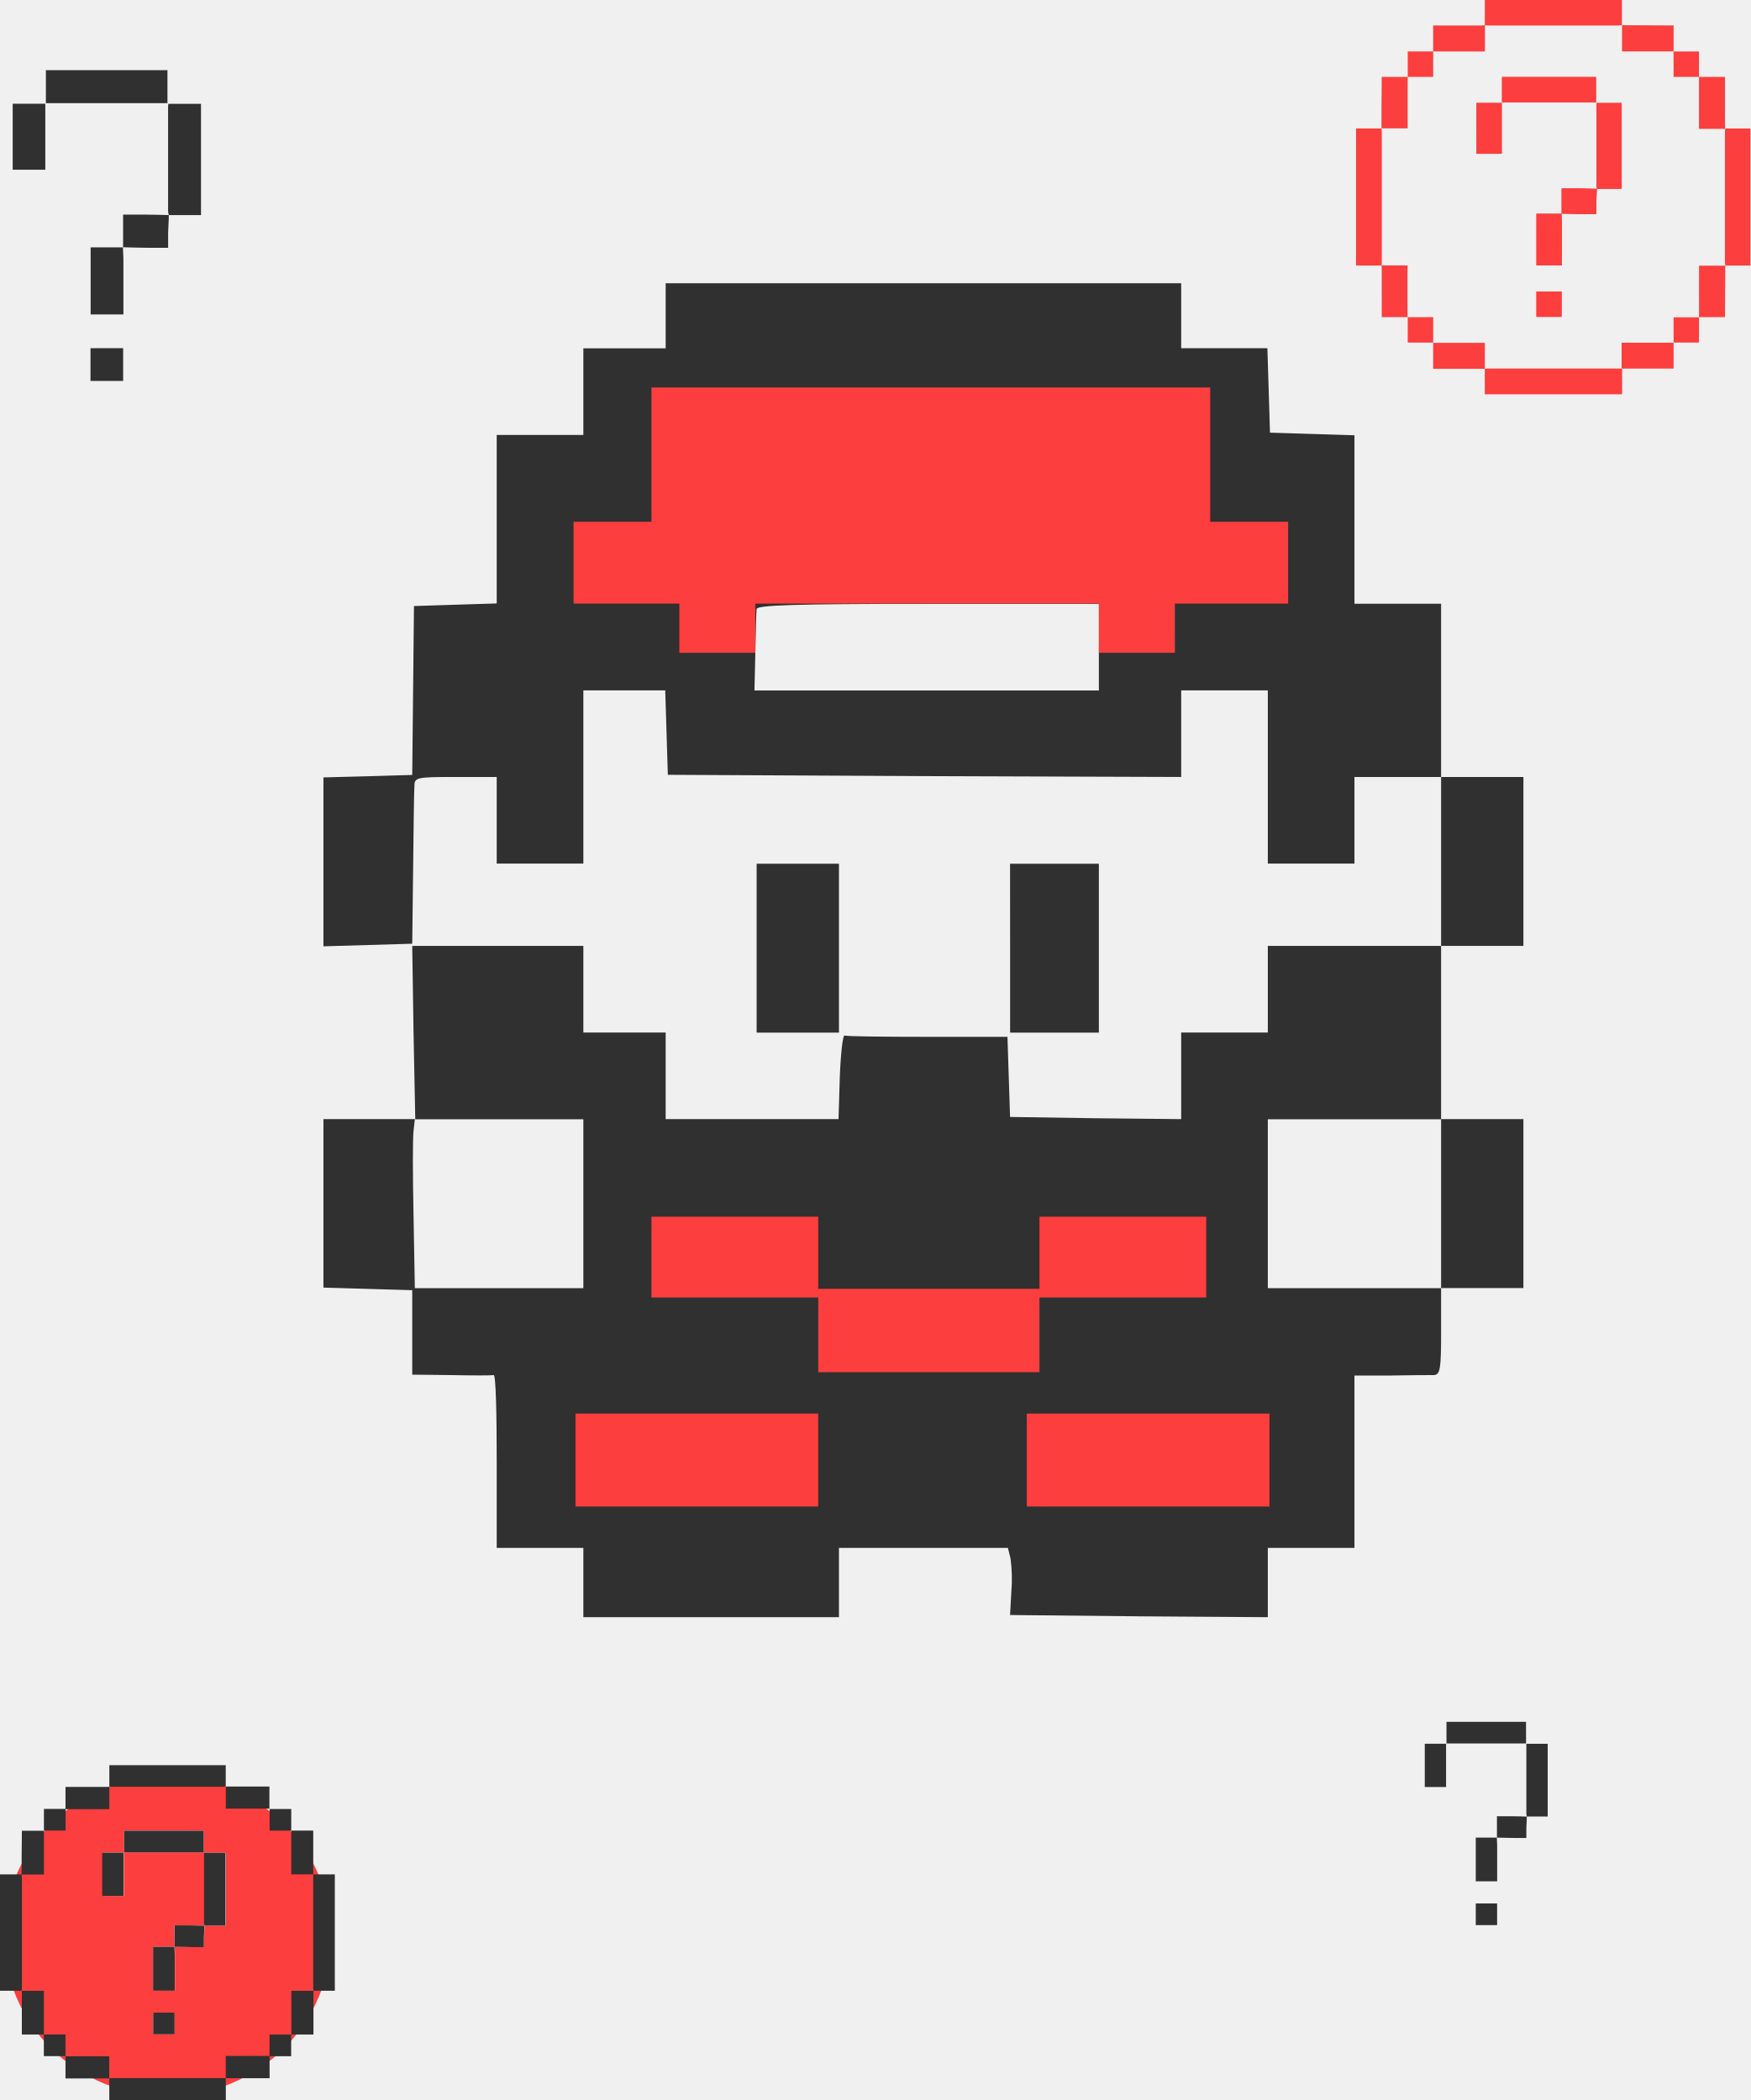
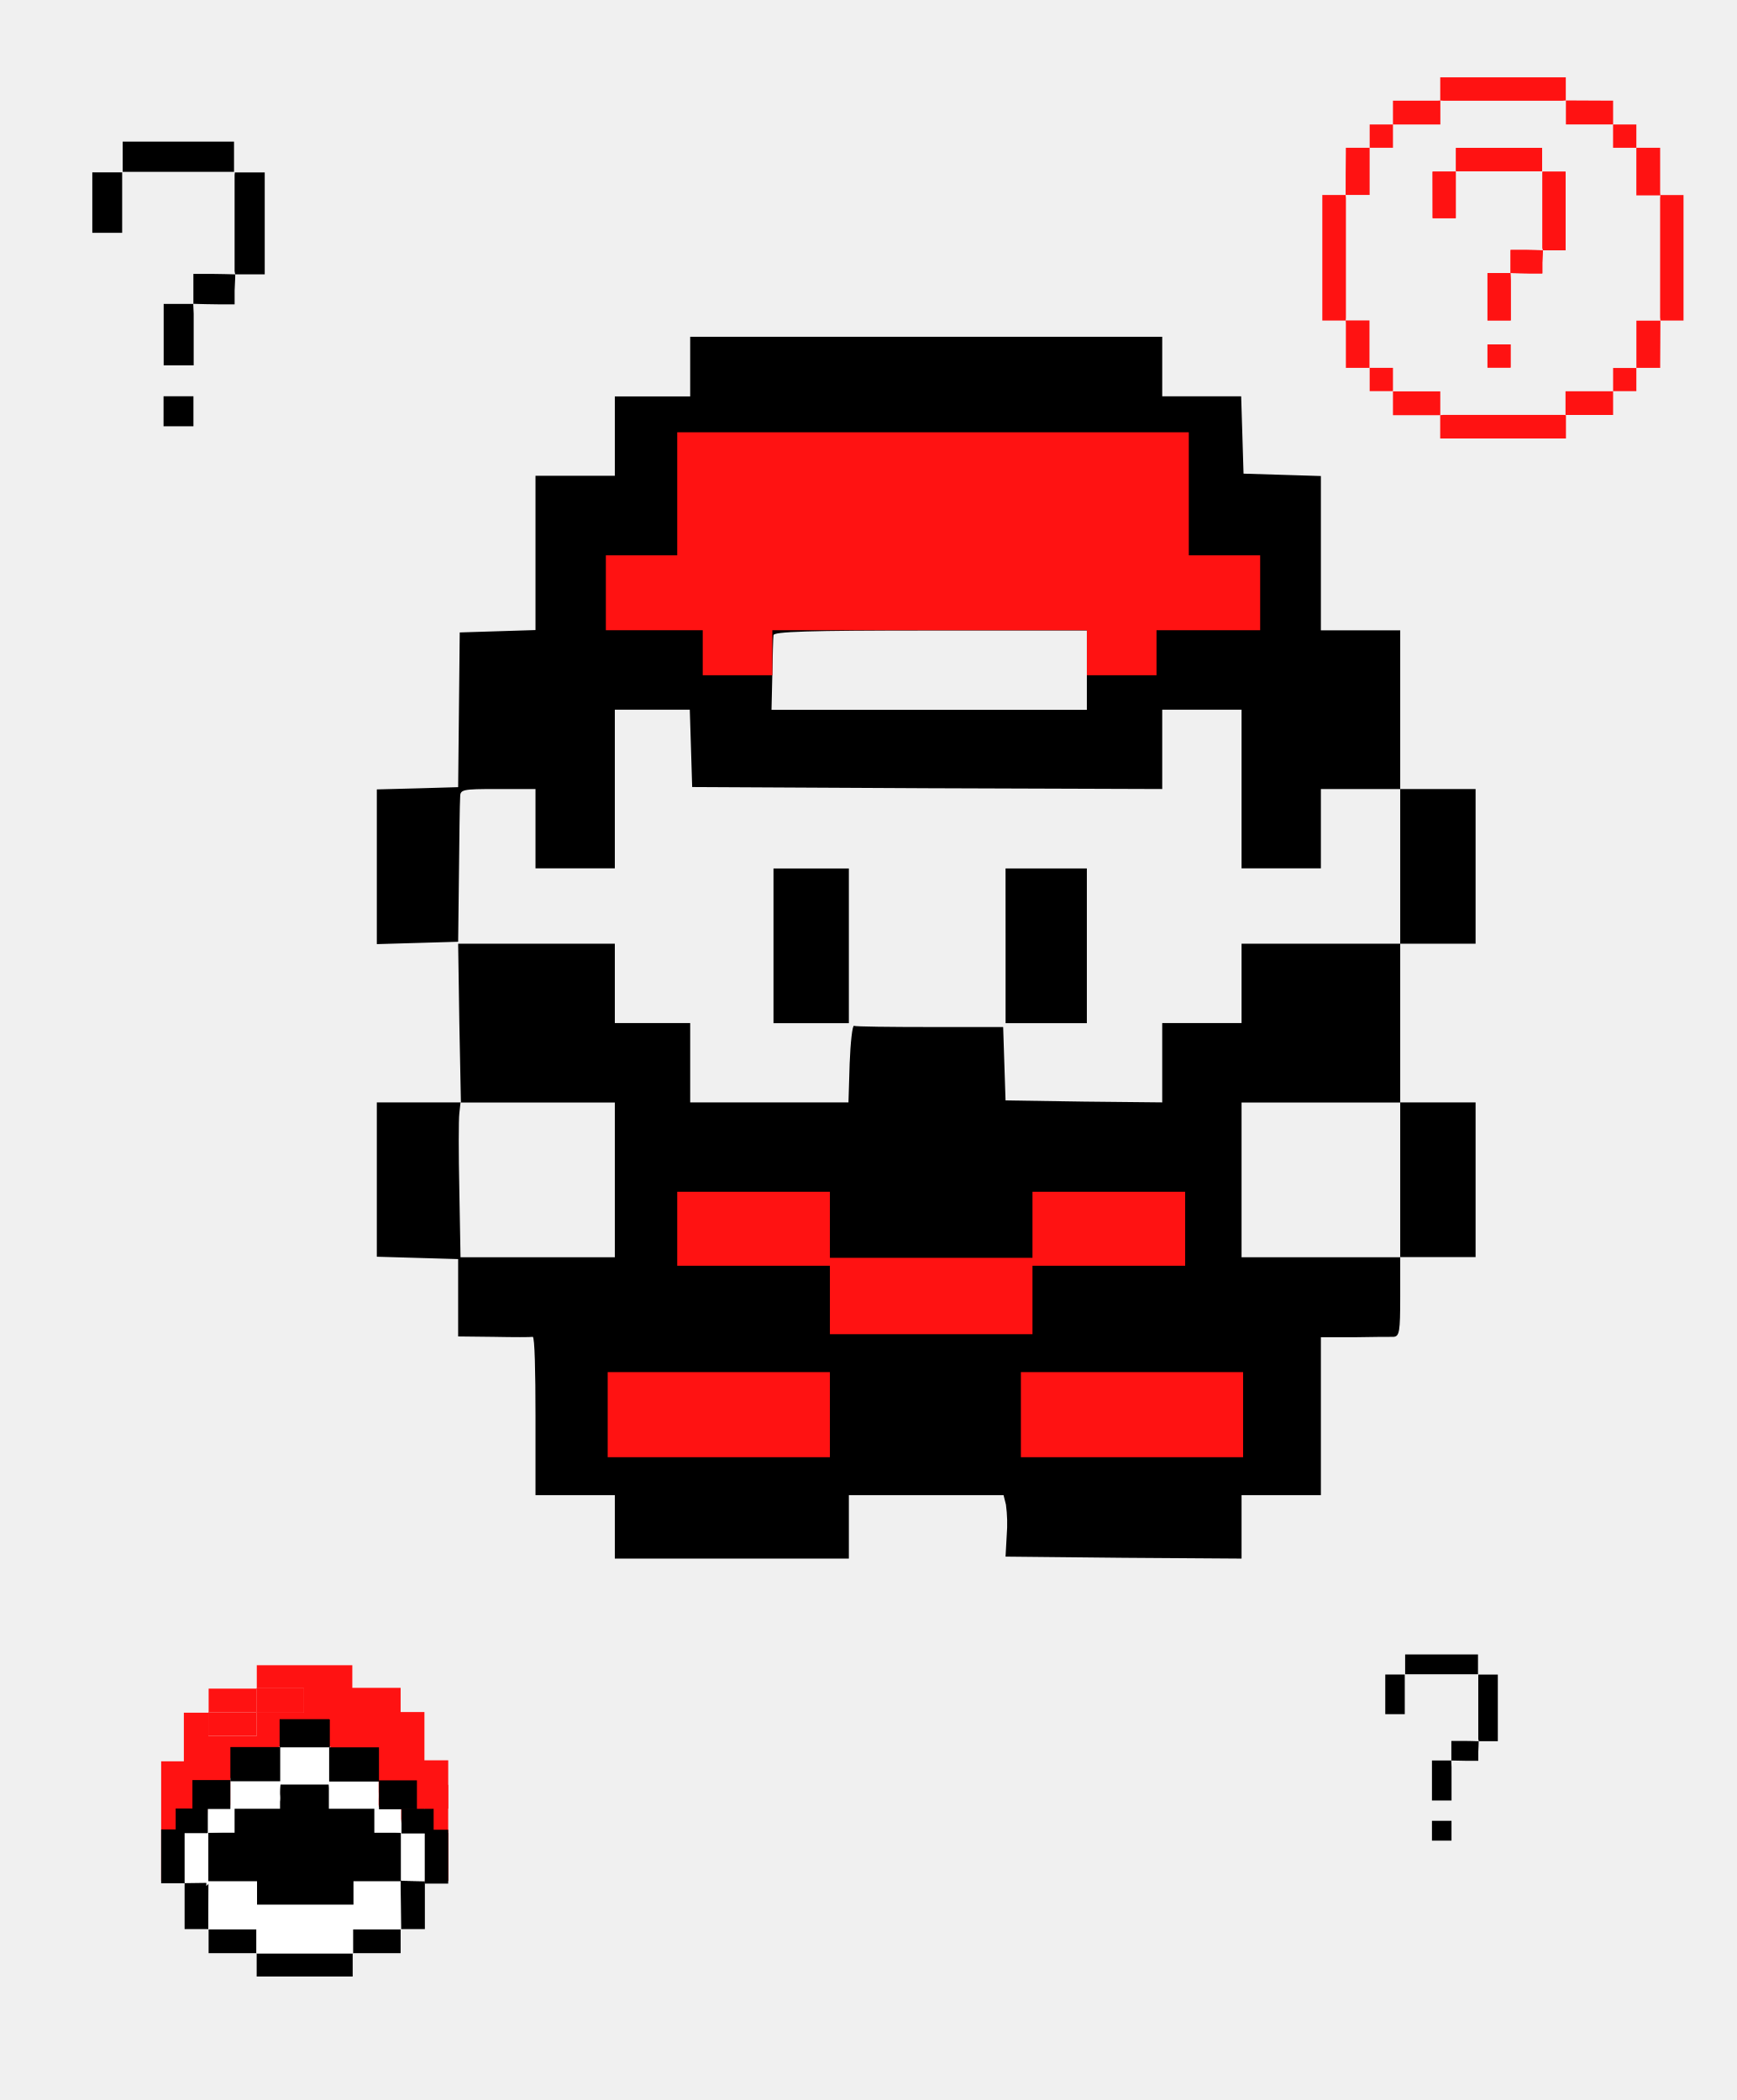
- <svg xmlns="http://www.w3.org/2000/svg" id="Layer_1" data-name="Layer 1" opacity="0.8" viewBox="0 0 404.07 484.88">
+ <svg xmlns="http://www.w3.org/2000/svg" id="Layer_1" data-name="Layer 1" viewBox="0 0 437.88 529.38">
  <defs>
-     <style>.cls-1{fill:#ff1212;}.cls-2,.cls-3{fill:#fff;}.cls-2{stroke:#bebebe;stroke-miterlimit:10;}</style>
+     <style>.cls-1,.cls-3,.cls-4{fill:#fff;}.cls-1{stroke:#bebebe;}.cls-1,.cls-4{stroke-miterlimit:10;}.cls-2{fill:#ff1212;}.cls-4{stroke:#fff;}</style>
  </defs>
-   <ellipse class="cls-1" cx="38.67" cy="447.03" rx="37.74" ry="36.93" />
-   <path class="cls-2" d="M242.59,348.77c-.39-3.2-.77-6.25-1.21-9.79l10.77,3C250.82,346.45,248.12,348.39,242.59,348.77Z" transform="translate(-20.34 -19.5)" />
-   <path class="cls-2" d="M201.39,338.93l-1.25,9.46c-4.22,0-6.91-2.1-8.48-6.58Z" transform="translate(-20.34 -19.5)" />
-   <path class="cls-1" d="M339.24,80.81h-5.88V49.16h5.88l0,0c0,.27.07.53.07.79q0,15.06,0,30.12c0,.26-.05.52-.07.79Z" transform="translate(-20.34 -19.5)" />
-   <path class="cls-1" d="M363.08,110.54v-5.88l0,0c.26,0,.52-.07.79-.07q15.06,0,30.12,0c.26,0,.52,0,.79.07l0,0v5.88Z" transform="translate(-20.34 -19.5)" />
-   <path class="cls-1" d="M363.09,25.31V19.5h31.65v5.82l0,0c-.27,0-.53.07-.79.07H363.86c-.27,0-.53-.05-.79-.07Z" transform="translate(-20.34 -19.5)" />
-   <path class="cls-1" d="M418.6,49.17h5.82V80.81H418.6l0,0a7.29,7.29,0,0,1-.08-.79V49.93a7.29,7.29,0,0,1,.08-.79Z" transform="translate(-20.34 -19.5)" />
-   <path class="cls-1" d="M351.17,31.38v-6h10.95c.32,0,.65,0,1-.05l0,0v6.05H351.14Z" transform="translate(-20.34 -19.5)" />
-   <path class="cls-1" d="M394.74,25.32l10.66.05h1.27v6l0,0H394.77V25.3Z" transform="translate(-20.34 -19.5)" />
-   <path class="cls-1" d="M339.24,49.17c0-3.55,0-7.11.05-10.66,0-.38,0-.75,0-1.26h6l0,0V49.14h-6Z" transform="translate(-20.34 -19.5)" />
-   <path class="cls-1" d="M412.53,37.25h6v11c0,.32,0,.64.06,1l0,0h-6.06V37.22Z" transform="translate(-20.34 -19.5)" />
-   <path class="cls-1" d="M418.6,80.81l-.06,10.66v1.26h-6l0,0V80.84h6.06Z" transform="translate(-20.34 -19.5)" />
-   <path class="cls-1" d="M406.67,98.6v6h-11c-.32,0-.64,0-1,0l0,0V98.63h11.92Z" transform="translate(-20.34 -19.5)" />
-   <path class="cls-1" d="M345.3,37.25V31.38h5.87l0,0v5.87h-5.87Z" transform="translate(-20.34 -19.5)" />
-   <path class="cls-1" d="M406.67,31.38h5.86v5.87l0,0h-5.87V31.35Z" transform="translate(-20.34 -19.5)" />
-   <path class="cls-1" d="M412.53,92.73V98.6h-5.86l0,0V92.76h5.87Z" transform="translate(-20.34 -19.5)" />
-   <path class="cls-1" d="M345.3,92.73h-6V91.64c0-3.28,0-6.57,0-9.86,0-.32,0-.64-.05-1l0,0h6V92.76Z" transform="translate(-20.34 -19.5)" />
-   <path class="cls-1" d="M363.09,104.66l-10.65,0h-1.27v-6l0,0h11.93v6.05Z" transform="translate(-20.34 -19.5)" />
-   <path class="cls-1" d="M351.17,98.6H345.3V92.73l0,0h5.87v5.87Z" transform="translate(-20.34 -19.5)" />
-   <path class="cls-1" d="M380.82,68.85H375V80.77h5.85c0-3.37,0-6.68,0-10,0-.65-.05-1.29-.08-1.94,1.63,0,3.25.08,4.87.1,1,0,2.05,0,3.17,0,0-1,0-1.82,0-2.67,0-1.05.08-2.1.13-3.16h5.73V43.28h-5.82c0,.19,0,.34,0,.48V62.43a3.89,3.89,0,0,0,.13.68c-1.38,0-2.76-.07-4.15-.09s-2.57,0-4,0ZM367.06,37.28v5.88h21.7V37.28Zm-5.9,6V55H367V43.26ZM375,92.66h5.82V86.82H375Z" transform="translate(-20.34 -19.5)" />
-   <path class="cls-1" d="M367.06,37.28h21.7v5.88h-21.7Z" transform="translate(-20.34 -19.5)" />
-   <path class="cls-1" d="M389,63.11a3.89,3.89,0,0,1-.13-.68V43.76c0-.14,0-.29,0-.48h5.82V63.1H389Z" transform="translate(-20.34 -19.5)" />
-   <path class="cls-1" d="M380.8,68.83c0,.65.08,1.29.08,1.94,0,3.32,0,6.63,0,10H375V68.85h5.78Z" transform="translate(-20.34 -19.5)" />
-   <path class="cls-1" d="M361.16,43.26H367V55h-5.81Z" transform="translate(-20.34 -19.5)" />
-   <path class="cls-1" d="M380.82,68.85V63c1.43,0,2.72,0,4,0s2.77.06,4.15.09h0c-.05,1.06-.1,2.11-.13,3.16,0,.85,0,1.71,0,2.67-1.12,0-2.14,0-3.17,0-1.62,0-3.24-.06-4.87-.1Z" transform="translate(-20.34 -19.5)" />
-   <path class="cls-1" d="M375,92.66V86.82h5.82v5.84Z" transform="translate(-20.34 -19.5)" />
-   <path d="M25.33,479.15h-5V452.28h5l0,0a5.08,5.08,0,0,1,.07.67V478.5a4.9,4.9,0,0,1-.07.67Z" transform="translate(-20.34 -19.5)" />
-   <path d="M45.57,504.38v-5h0c.22,0,.44-.06.67-.06H71.8c.22,0,.44,0,.67.06h0v5Z" transform="translate(-20.34 -19.5)" />
-   <path d="M45.58,432v-4.93H72.45V432h0c-.23,0-.45.06-.67.06H46.23c-.23,0-.45,0-.67-.06Z" transform="translate(-20.34 -19.5)" />
-   <path d="M92.7,452.29h4.93v26.86H92.7v0c0-.22-.06-.44-.06-.67V452.94c0-.22,0-.45.06-.67Z" transform="translate(-20.34 -19.5)" />
-   <path d="M35.46,437.19v-5.1h9.3c.27,0,.54,0,.82,0h0v5.14H35.44Z" transform="translate(-20.34 -19.5)" />
-   <path d="M72.45,432l9,0h1.08v5.1l0,0H72.47V432Z" transform="translate(-20.34 -19.5)" />
-   <path d="M25.33,452.29c0-3,0-6,.05-9v-1.08h5.1l0,0v10.12H25.31Z" transform="translate(-20.34 -19.5)" />
-   <path d="M87.55,442.17h5.1v.93c0,2.79,0,5.58,0,8.37,0,.27,0,.55,0,.82v0H87.57V442.15Z" transform="translate(-20.34 -19.5)" />
-   <path d="M92.7,479.15c0,3,0,6,0,9.05,0,.32,0,.64,0,1.07h-5.1l0,0V479.17h5.14Z" transform="translate(-20.34 -19.5)" />
-   <path d="M82.57,494.25v5.1h-9.3c-.27,0-.55,0-.82,0h0v-5.14H82.59Z" transform="translate(-20.34 -19.5)" />
-   <path d="M30.48,442.17v-5h5l0,0v5h-5Z" transform="translate(-20.34 -19.5)" />
-   <path d="M82.57,437.19h5v5l0,0h-5v-5Z" transform="translate(-20.34 -19.5)" />
-   <path d="M87.55,489.27v5h-5l0,0v-5h5Z" transform="translate(-20.34 -19.5)" />
-   <path d="M30.48,489.27h-5.1V480c0-.28,0-.55-.05-.83l0,0h5.14v10.12Z" transform="translate(-20.34 -19.5)" />
-   <path d="M45.58,499.4l-9,0H35.46v-5.1l0,0H45.56v5.14Z" transform="translate(-20.34 -19.5)" />
-   <path d="M35.46,494.25h-5v-5l0,0h5v5Z" transform="translate(-20.34 -19.5)" />
-   <path class="cls-3" d="M60.63,469H55.72v10.12h5c0-2.87,0-5.68,0-8.49,0-.55,0-1.1-.07-1.65l4.14.09h2.68c0-.82,0-1.55,0-2.27,0-.89.07-1.79.1-2.68h4.87V447.29H67.47c0,.17,0,.29,0,.41q0,7.92,0,15.85a3.11,3.11,0,0,0,.11.58L64,464.05h-3.4ZM49,442.2v5H67.36v-5Zm-5,5.07v10h4.94v-10ZM55.7,489.21h4.94v-5H55.7Z" transform="translate(-20.34 -19.5)" />
-   <path d="M49,442.2H67.36v5H49Z" transform="translate(-20.34 -19.5)" />
-   <path d="M67.55,464.13a3.11,3.11,0,0,1-.11-.58q0-7.92,0-15.85c0-.12,0-.24,0-.41h4.94v16.83H67.55Z" transform="translate(-20.34 -19.5)" />
-   <path d="M60.61,469c0,.55.07,1.1.07,1.65,0,2.81,0,5.62,0,8.49h-5V469h4.91Z" transform="translate(-20.34 -19.5)" />
-   <path d="M43.93,447.27h4.94v10H43.93Z" transform="translate(-20.34 -19.5)" />
-   <path d="M60.63,469v-4.95H64l3.52.08h0c0,.89-.08,1.79-.1,2.68,0,.72,0,1.45,0,2.27H64.75L60.61,469Z" transform="translate(-20.34 -19.5)" />
-   <path d="M55.7,489.21v-5h4.94v5Z" transform="translate(-20.34 -19.5)" />
-   <path class="cls-3" d="M365.89,443.79H361v10.1h4.95c0-2.86,0-5.66,0-8.47,0-.55,0-1.09-.07-1.64l4.13.08c.86,0,1.73,0,2.68,0,0-.82,0-1.55,0-2.27,0-.89.07-1.78.11-2.67h4.86v-16.8h-4.93a3.73,3.73,0,0,0,0,.41v15.82a2.87,2.87,0,0,0,.11.57c-1.17,0-2.34-.06-3.51-.07h-3.39Zm-11.65-26.73v5h18.37v-5Zm-5,5.06v10h4.92v-10ZM361,464h4.93V459H361Z" transform="translate(-20.34 -19.5)" />
-   <path d="M354.24,417.06h18.37v5H354.24Z" transform="translate(-20.34 -19.5)" />
-   <path d="M372.79,438.94a3.11,3.11,0,0,1-.11-.58V422.54a3.73,3.73,0,0,1,0-.41h4.93v16.8h-4.86Z" transform="translate(-20.34 -19.5)" />
-   <path d="M365.87,443.78c0,.55.07,1.09.07,1.64,0,2.81,0,5.61,0,8.47H361v-10.1h4.88Z" transform="translate(-20.34 -19.5)" />
-   <path d="M349.23,422.12h4.92v10h-4.92Z" transform="translate(-20.34 -19.5)" />
-   <path d="M365.89,443.79v-4.93h3.39c1.17,0,2.34.05,3.51.08h0c0,.89-.09,1.78-.11,2.67,0,.72,0,1.45,0,2.27-.95,0-1.82,0-2.68,0l-4.13-.08Z" transform="translate(-20.34 -19.5)" />
-   <path d="M361,464V459h4.93V464Z" transform="translate(-20.34 -19.5)" />
-   <path class="cls-3" d="M48.75,76.61H41.26V92.05h7.58c0-4.37,0-8.66,0-13,0-.84-.07-1.68-.1-2.51,2.1,0,4.2.09,6.3.12,1.33,0,2.66,0,4.11,0,0-1.26,0-2.36,0-3.46,0-1.37.11-2.73.16-4.1h7.44V43.47H59.2a5.71,5.71,0,0,0-.06.63q0,12.09,0,24.19a4.41,4.41,0,0,0,.17.88c-1.79,0-3.58-.09-5.37-.11s-3.34,0-5.19,0ZM30.93,35.7v7.62H59V35.7Zm-7.66,7.75V58.69H30.8V43.45Zm18,64h7.54V99.89H41.23Z" transform="translate(-20.34 -19.5)" />
-   <path d="M30.93,35.7H59v7.62H30.93Z" transform="translate(-20.34 -19.5)" />
-   <path d="M59.31,69.18a4.65,4.65,0,0,1-.17-.89q0-12.09,0-24.19a5.71,5.71,0,0,1,.06-.63h7.54V69.16H59.3Z" transform="translate(-20.34 -19.5)" />
-   <path d="M48.72,76.58c0,.84.11,1.68.11,2.52,0,4.29,0,8.58,0,13H41.26V76.61h7.49Z" transform="translate(-20.34 -19.5)" />
-   <path d="M23.27,43.45H30.8V58.69H23.27Z" transform="translate(-20.34 -19.5)" />
-   <path d="M48.75,76.61V69.05c1.85,0,3.52,0,5.19,0s3.58.07,5.37.11h0c0,1.37-.13,2.73-.16,4.1,0,1.1,0,2.2,0,3.46-1.45,0-2.78,0-4.11,0-2.1,0-4.2-.08-6.31-.13Z" transform="translate(-20.34 -19.5)" />
-   <path d="M41.23,107.46V99.89h7.54v7.57Z" transform="translate(-20.34 -19.5)" />
-   <path d="M174,92.43v7.5H155v20H135v38.9l-9.6.3-9.5.3-.2,19.5-.2,19.5-10.2.3L95,199v39l10.3-.3,10.2-.3.2-17c.1-9.4.2-18,.3-19.3,0-2.1.3-2.2,9.5-2.2H135v20h20v-40h18.9l.3,9.7.3,9.8,59.3.3,59.2.2v-20h20v40h20v-20h20v39H313v20H293v20l-19.7-.2-19.8-.3-.3-9.2-.3-9.3h-18.4c-10.2,0-18.8-.1-19.2-.3s-.9,4.2-1.1,9.5l-.3,9.8H174v-20H155v-20h-39.5l.3,20,.4,20H95v38.9l10.3.3,10.2.3v19.5l9,.1c5,.1,9.3.1,9.8,0s.7,8.9.7,19.9v20h20v16h59v-16h39l.6,2.4a35.77,35.77,0,0,1,.2,7.7l-.3,5.4,29.8.3,29.7.2v-16h20v-39.8h8.3c4.5-.1,9-.1,10-.1,1.5-.1,1.7-1.3,1.7-10.1v-10h19v-39H353v-40h19v-39H353v-40H333V120l-9.7-.3-9.8-.3-.3-9.8-.3-9.7H293v-15H174Zm100,76.5v10h-79.5l.2-8.7c.1-4.9.2-9.4.3-10.1,0-.9,8.6-1.2,39.5-1.2H274ZM155,297.43v19.5h-38.9l-.3-16.8c-.2-9.2-.2-17.9,0-19.5l.3-2.7H155Zm198,0v19.5H313v-39h40Z" transform="translate(-20.34 -19.5)" />
-   <path d="M195,238.43v19.5h19v-39H195Z" transform="translate(-20.34 -19.5)" />
-   <path d="M253.51,238.43v19.5H274v-39h-20.5Z" transform="translate(-20.34 -19.5)" />
-   <polygon class="cls-1" points="297.35 120.48 279.36 120.48 279.36 89.47 150.38 89.47 150.38 120.48 132.4 120.48 132.4 139.37 156.82 139.37 156.82 150.73 174.37 150.73 174.37 139.37 253.67 139.37 253.67 150.73 271.21 150.73 271.21 139.37 297.35 139.37 297.35 120.48" />
-   <rect class="cls-1" x="132.85" y="326.39" width="56.02" height="21.45" />
-   <rect class="cls-1" x="237.02" y="326.39" width="56.02" height="21.45" />
-   <polygon class="cls-1" points="239.95 280.93 239.95 297.58 188.88 297.58 188.88 280.93 150.38 280.93 150.38 299.58 188.88 299.58 188.88 316.83 239.95 316.83 239.95 299.58 278.44 299.58 278.44 280.93 239.95 280.93" />
+   <path class="cls-1" d="M242.59,348.77c-.39-3.2-.77-6.25-1.21-9.79l10.77,3C250.82,346.45,248.12,348.39,242.59,348.77Z" />
+   <path class="cls-1" d="M201.39,338.93l-1.25,9.46c-4.22,0-6.91-2.1-8.48-6.58Z" />
+   <path class="cls-2" d="M339.24,80.81h-5.88V49.16h5.88l0,0c0,.27.07.53.07.79q0,15.06,0,30.12c0,.26-.05.52-.07.79Z" />
+   <path class="cls-2" d="M363.08,110.54v-5.88l0,0c.26,0,.52-.07.79-.07q15.06,0,30.12,0c.26,0,.52,0,.79.07l0,0v5.88Z" />
+   <path class="cls-2" d="M363.09,25.31V19.5h31.65v5.82l0,0c-.27,0-.53.07-.79.07H363.86c-.27,0-.53-.05-.79-.07Z" />
+   <path class="cls-2" d="M418.6,49.17h5.82V80.81H418.6l0,0a7.29,7.29,0,0,1-.08-.79V49.93a7.29,7.29,0,0,1,.08-.79Z" />
+   <path class="cls-2" d="M351.17,31.38v-6h10.95c.32,0,.65,0,1-.05l0,0v6.05H351.14Z" />
+   <path class="cls-2" d="M394.74,25.32l10.66.05h1.27v6l0,0H394.77V25.3Z" />
+   <path class="cls-2" d="M339.24,49.17c0-3.55,0-7.11.05-10.66,0-.38,0-.75,0-1.26h6l0,0V49.14h-6Z" />
+   <path class="cls-2" d="M412.53,37.25h6v11c0,.32,0,.64.06,1l0,0h-6.06V37.22Z" />
+   <path class="cls-2" d="M418.6,80.81l-.06,10.66v1.26h-6l0,0V80.84h6.06Z" />
+   <path class="cls-2" d="M406.67,98.6v6h-11c-.32,0-.64,0-1,0l0,0V98.63h11.92Z" />
+   <path class="cls-2" d="M345.3,37.25V31.38h5.87l0,0v5.87h-5.87Z" />
+   <path class="cls-2" d="M406.67,31.38h5.86v5.87l0,0h-5.87V31.35Z" />
+   <path class="cls-2" d="M412.53,92.73V98.6h-5.86l0,0V92.76h5.87Z" />
+   <path class="cls-2" d="M345.3,92.73h-6V91.64c0-3.28,0-6.57,0-9.86,0-.32,0-.64-.05-1l0,0h6V92.76Z" />
+   <path class="cls-2" d="M363.09,104.66l-10.65,0h-1.27v-6l0,0h11.93v6.05Z" />
+   <path class="cls-2" d="M351.17,98.6H345.3V92.73l0,0h5.87v5.87Z" />
+   <path class="cls-2" d="M380.82,68.85H375V80.77h5.85c0-3.37,0-6.68,0-10,0-.65-.05-1.29-.08-1.94,1.63,0,3.25.08,4.87.1,1,0,2.05,0,3.17,0,0-1,0-1.82,0-2.67,0-1.05.08-2.1.13-3.16h5.73V43.28h-5.82c0,.19,0,.34,0,.48V62.43a3.89,3.89,0,0,0,.13.68c-1.38,0-2.76-.07-4.15-.09s-2.57,0-4,0ZM367.06,37.28v5.88h21.7V37.28Zm-5.9,6V55H367V43.26ZM375,92.66h5.82V86.82H375Z" />
+   <path class="cls-2" d="M367.06,37.28h21.7v5.88h-21.7Z" />
+   <path class="cls-2" d="M389,63.11a3.89,3.89,0,0,1-.13-.68V43.76c0-.14,0-.29,0-.48h5.82V63.1H389Z" />
+   <path class="cls-2" d="M380.8,68.83c0,.65.08,1.29.08,1.94,0,3.32,0,6.63,0,10H375V68.85h5.78Z" />
+   <path class="cls-2" d="M361.16,43.26H367V55h-5.81Z" />
+   <path class="cls-2" d="M380.82,68.85V63c1.43,0,2.72,0,4,0s2.77.06,4.15.09h0c-.05,1.06-.1,2.11-.13,3.16,0,.85,0,1.71,0,2.67-1.12,0-2.14,0-3.17,0-1.62,0-3.24-.06-4.87-.1Z" />
+   <path class="cls-2" d="M375,92.66V86.82h5.82v5.84Z" />
+   <path class="cls-3" d="M365.89,443.79H361v10.1h4.95c0-2.86,0-5.66,0-8.47,0-.55,0-1.09-.07-1.64l4.13.08c.86,0,1.73,0,2.68,0,0-.82,0-1.55,0-2.27,0-.89.07-1.78.11-2.67h4.86v-16.8h-4.93a3.73,3.73,0,0,0,0,.41v15.82a2.87,2.87,0,0,0,.11.57c-1.17,0-2.34-.06-3.51-.07h-3.39Zm-11.65-26.73v5h18.37v-5Zm-5,5.06v10h4.92v-10ZM361,464h4.93V459H361Z" />
+   <path d="M354.24,417.06h18.37v5H354.24Z" />
+   <path d="M372.79,438.94a3.11,3.11,0,0,1-.11-.58V422.54a3.73,3.73,0,0,1,0-.41h4.93v16.8h-4.86Z" />
+   <path d="M365.87,443.78c0,.55.07,1.09.07,1.64,0,2.81,0,5.61,0,8.47H361v-10.1h4.88Z" />
+   <path d="M349.23,422.12h4.92v10h-4.92Z" />
+   <path d="M365.89,443.79v-4.93h3.39c1.17,0,2.34.05,3.51.08h0c0,.89-.09,1.78-.11,2.67,0,.72,0,1.45,0,2.27-.95,0-1.82,0-2.68,0l-4.13-.08Z" />
+   <path d="M361,464V459h4.93V464Z" />
+   <path class="cls-3" d="M48.75,76.61H41.26V92.05h7.58c0-4.37,0-8.66,0-13,0-.84-.07-1.68-.1-2.51,2.1,0,4.2.09,6.3.12,1.33,0,2.66,0,4.11,0,0-1.26,0-2.36,0-3.46,0-1.37.11-2.73.16-4.1h7.44V43.47H59.2a5.71,5.71,0,0,0-.06.63q0,12.09,0,24.19a4.41,4.41,0,0,0,.17.88c-1.79,0-3.58-.09-5.37-.11s-3.34,0-5.19,0ZM30.93,35.7v7.62H59V35.7Zm-7.66,7.75V58.69H30.8V43.45Zm18,64h7.54V99.89H41.23Z" />
+   <path d="M30.93,35.7H59v7.62H30.93Z" />
+   <path d="M59.31,69.18a4.65,4.65,0,0,1-.17-.89q0-12.09,0-24.19a5.71,5.71,0,0,1,.06-.63h7.54V69.16H59.3Z" />
+   <path d="M48.72,76.58c0,.84.11,1.68.11,2.52,0,4.29,0,8.58,0,13H41.26V76.61h7.49Z" />
+   <path d="M23.27,43.45H30.8V58.69H23.27Z" />
+   <path d="M48.75,76.61V69.05c1.85,0,3.52,0,5.19,0s3.58.07,5.37.11h0c0,1.37-.13,2.73-.16,4.1,0,1.1,0,2.2,0,3.46-1.45,0-2.78,0-4.11,0-2.1,0-4.2-.08-6.31-.13Z" />
+   <path d="M41.23,107.46V99.89h7.54v7.57Z" />
+   <path d="M174,92.43v7.5H155v20H135v38.9l-9.6.3-9.5.3-.2,19.5-.2,19.5-10.2.3L95,199v39l10.3-.3,10.2-.3.2-17c.1-9.4.2-18,.3-19.3,0-2.1.3-2.2,9.5-2.2H135v20h20v-40h18.9l.3,9.7.3,9.8,59.3.3,59.2.2v-20h20v40h20v-20h20v39H313v20H293v20l-19.7-.2-19.8-.3-.3-9.2-.3-9.3h-18.4c-10.2,0-18.8-.1-19.2-.3s-.9,4.2-1.1,9.5l-.3,9.8H174v-20H155v-20h-39.5l.3,20,.4,20H95v38.9l10.3.3,10.2.3v19.5l9,.1c5,.1,9.3.1,9.8,0s.7,8.9.7,19.9v20h20v16h59v-16h39l.6,2.4a35.77,35.77,0,0,1,.2,7.7l-.3,5.4,29.8.3,29.7.2v-16h20v-39.8h8.3c4.5-.1,9-.1,10-.1,1.5-.1,1.7-1.3,1.7-10.1v-10h19v-39H353v-40h19v-39H353v-40H333V120l-9.7-.3-9.8-.3-.3-9.8-.3-9.7H293v-15H174Zm100,76.5v10h-79.5l.2-8.7c.1-4.9.2-9.4.3-10.1,0-.9,8.6-1.2,39.5-1.2H274ZM155,297.43v19.5h-38.9l-.3-16.8c-.2-9.2-.2-17.9,0-19.5l.3-2.7H155Zm198,0v19.5H313v-39h40Z" />
+   <path d="M195,238.43v19.5h19v-39H195Z" />
+   <path d="M253.51,238.43v19.5H274v-39h-20.5Z" />
+   <polygon class="cls-2" points="317.69 139.99 299.7 139.99 299.7 108.97 170.73 108.97 170.73 139.99 152.74 139.99 152.74 158.87 177.16 158.87 177.16 170.22 194.71 170.22 194.71 158.87 274.01 158.87 274.01 170.22 291.56 170.22 291.56 158.87 317.69 158.87 317.69 139.99" />
+   <rect class="cls-2" x="153.2" y="345.89" width="56.02" height="21.45" />
+   <rect class="cls-2" x="257.37" y="345.89" width="56.02" height="21.45" />
+   <polygon class="cls-2" points="260.29 300.43 260.29 317.08 209.22 317.08 209.22 300.43 170.73 300.43 170.73 319.08 209.22 319.08 209.22 336.33 260.29 336.33 260.29 319.08 298.78 319.08 298.78 300.43 260.29 300.43" />
+   <path class="cls-2" d="M64.74,425.68v-5.91H88.82v5.71H101v6.1h6v12.17h6v12.18H107.1v6.14l.07-.07-6.13.13c-.64-5.49-.64-5.49-6.11-6.12a10.86,10.86,0,0,1-.14-2.4c.43-2.87-.81-3.69-3.56-3.51s-5.62-.1-8.43-.17V444h-12v5.89H58.7V456l-5.83.26-.27,5.84H46.45v12.1l.09-.09H40.63V444h5.72V431.75H52.6l-.08-.09v5.94H64.73v-5.94l-.09.09h12v-6.16h-12Z" />
+   <path d="M88.91,492.36v5.89H64.71v-5.89l-.06.06H89Z" />
+   <path d="M107.1,462.07H113v12.08h-5.88l.06.07V462Z" />
+   <path d="M52.59,486.29H46.54V474.13l-.09.09,6.15-.08-.08,12.21Z" />
+   <path d="M107.11,474.15v12.14H101l.07.07L101,474.1l6.15.12Z" />
+   <path d="M64.71,492.36H52.59v-6.07l-.07.06H64.65v6.07Z" />
+   <path d="M101,486.29v6.07H88.91l.07.06v-6.06h12.13Z" />
+   <path class="cls-2" d="M52.6,431.75v-6.07H64.74l-.09-.09v6.16l.09-.09H52.52Z" />
+   <path class="cls-2" d="M64.64,431.75v-6.16h12v6.16Z" />
+   <path class="cls-2" d="M52.52,431.66H64.73v5.94H52.52Z" />
+   <path class="cls-4" d="M70.83,449.93v-9.12h12v9.12l.11-.11H70.72Z" />
+   <path class="cls-4" d="M58.7,456v-6.09H70.83l-.11-.07a10.81,10.81,0,0,0-.19,2.39c.41,2.8-.71,3.74-3.51,3.54s-5.62.08-8.44.14Z" />
+   <path class="cls-4" d="M82.8,449.93c2.81.07,5.64.35,8.43.17s4,.64,3.56,3.51a10.86,10.86,0,0,0,.14,2.4l.11-.07c-1.8-.07-3.61-.19-5.41-.2-6.07,0-6.07,0-6.72-5.88Z" />
+   <path class="cls-4" d="M52.6,474.14l-6.15.08v-12.1H52.6l-.08-.12v12.22Z" />
+   <path class="cls-3" d="M107.17,474.22,101,474.1l.09.12V462l-.07.12,6.13-.13Z" />
+   <path class="cls-4" d="M94.93,456c5.47.63,5.47.63,6.11,6.12l.07-.12c-5.47-.6-5.47-.6-6.07-6.07Z" />
+   <path class="cls-4" d="M52.6,462.12l.27-5.84L58.7,456l-.12-.09c-.08,1.88-.17,3.76-.26,5.81l-5.8.26Z" />
+   <path class="cls-3" d="M101.11,486.36H89v6.06H64.65v-6.07H52.52q0-6.11.08-12.21l-.08.08H64.8v5.9H89.07v-5.9h12l-.09-.12Z" />
+   <path d="M101.11,474.22h-12v5.9H64.8v-5.9H52.52V462l5.8-.26c.09-2.05.18-3.93.26-5.81,2.82-.06,5.64-.34,8.44-.14s3.92-.74,3.51-3.54a10.81,10.81,0,0,1,.19-2.39H82.91c.65,5.87.65,5.86,6.72,5.88,1.8,0,3.61.13,5.41.2.6,5.47.6,5.47,6.07,6.07Z" />
+   <rect class="cls-2" x="107.1" y="449.93" width="5.89" height="24.22" />
+   <rect class="cls-3" x="101.11" y="462.01" width="6.06" height="11.98" />
+   <rect class="cls-3" x="94.37" y="455.91" width="6.75" height="6.1" />
+   <rect class="cls-3" x="82.91" y="448.22" width="12.54" height="7.74" />
+   <rect class="cls-3" x="46.33" y="462.01" width="6.06" height="11.98" transform="translate(98.73 935.99) rotate(-180)" />
+   <rect class="cls-3" x="52.39" y="455.91" width="6.75" height="6.1" transform="translate(111.53 917.91) rotate(-180)" />
+   <rect class="cls-3" x="58.05" y="448.22" width="12.54" height="7.74" transform="translate(128.65 904.18) rotate(-180)" />
+   <rect x="45.24" y="454.96" width="6.21" height="8.1" transform="translate(-410.67 507.35) rotate(-90)" />
+   <rect x="48.51" y="448.73" width="9.57" height="7.29" />
+   <rect x="58.08" y="440.41" width="12.56" height="8.62" />
+   <rect x="70.49" y="433.38" width="12.56" height="7.03" />
+   <rect x="40.63" y="461.17" width="5.91" height="13.58" />
+   <rect x="102.17" y="455.03" width="6.21" height="8.1" transform="translate(-353.81 564.36) rotate(-90)" />
+   <rect x="95.53" y="448.8" width="9.57" height="7.29" transform="translate(200.64 904.89) rotate(-180)" />
+   <rect x="82.97" y="440.48" width="12.56" height="8.62" transform="translate(178.51 889.58) rotate(-180)" />
+   <rect x="70.57" y="433.45" width="12.56" height="7.03" transform="translate(153.7 873.93) rotate(-180)" />
+   <rect x="107.08" y="461.24" width="5.91" height="13.58" transform="translate(220.07 936.07) rotate(-180)" />
</svg>
